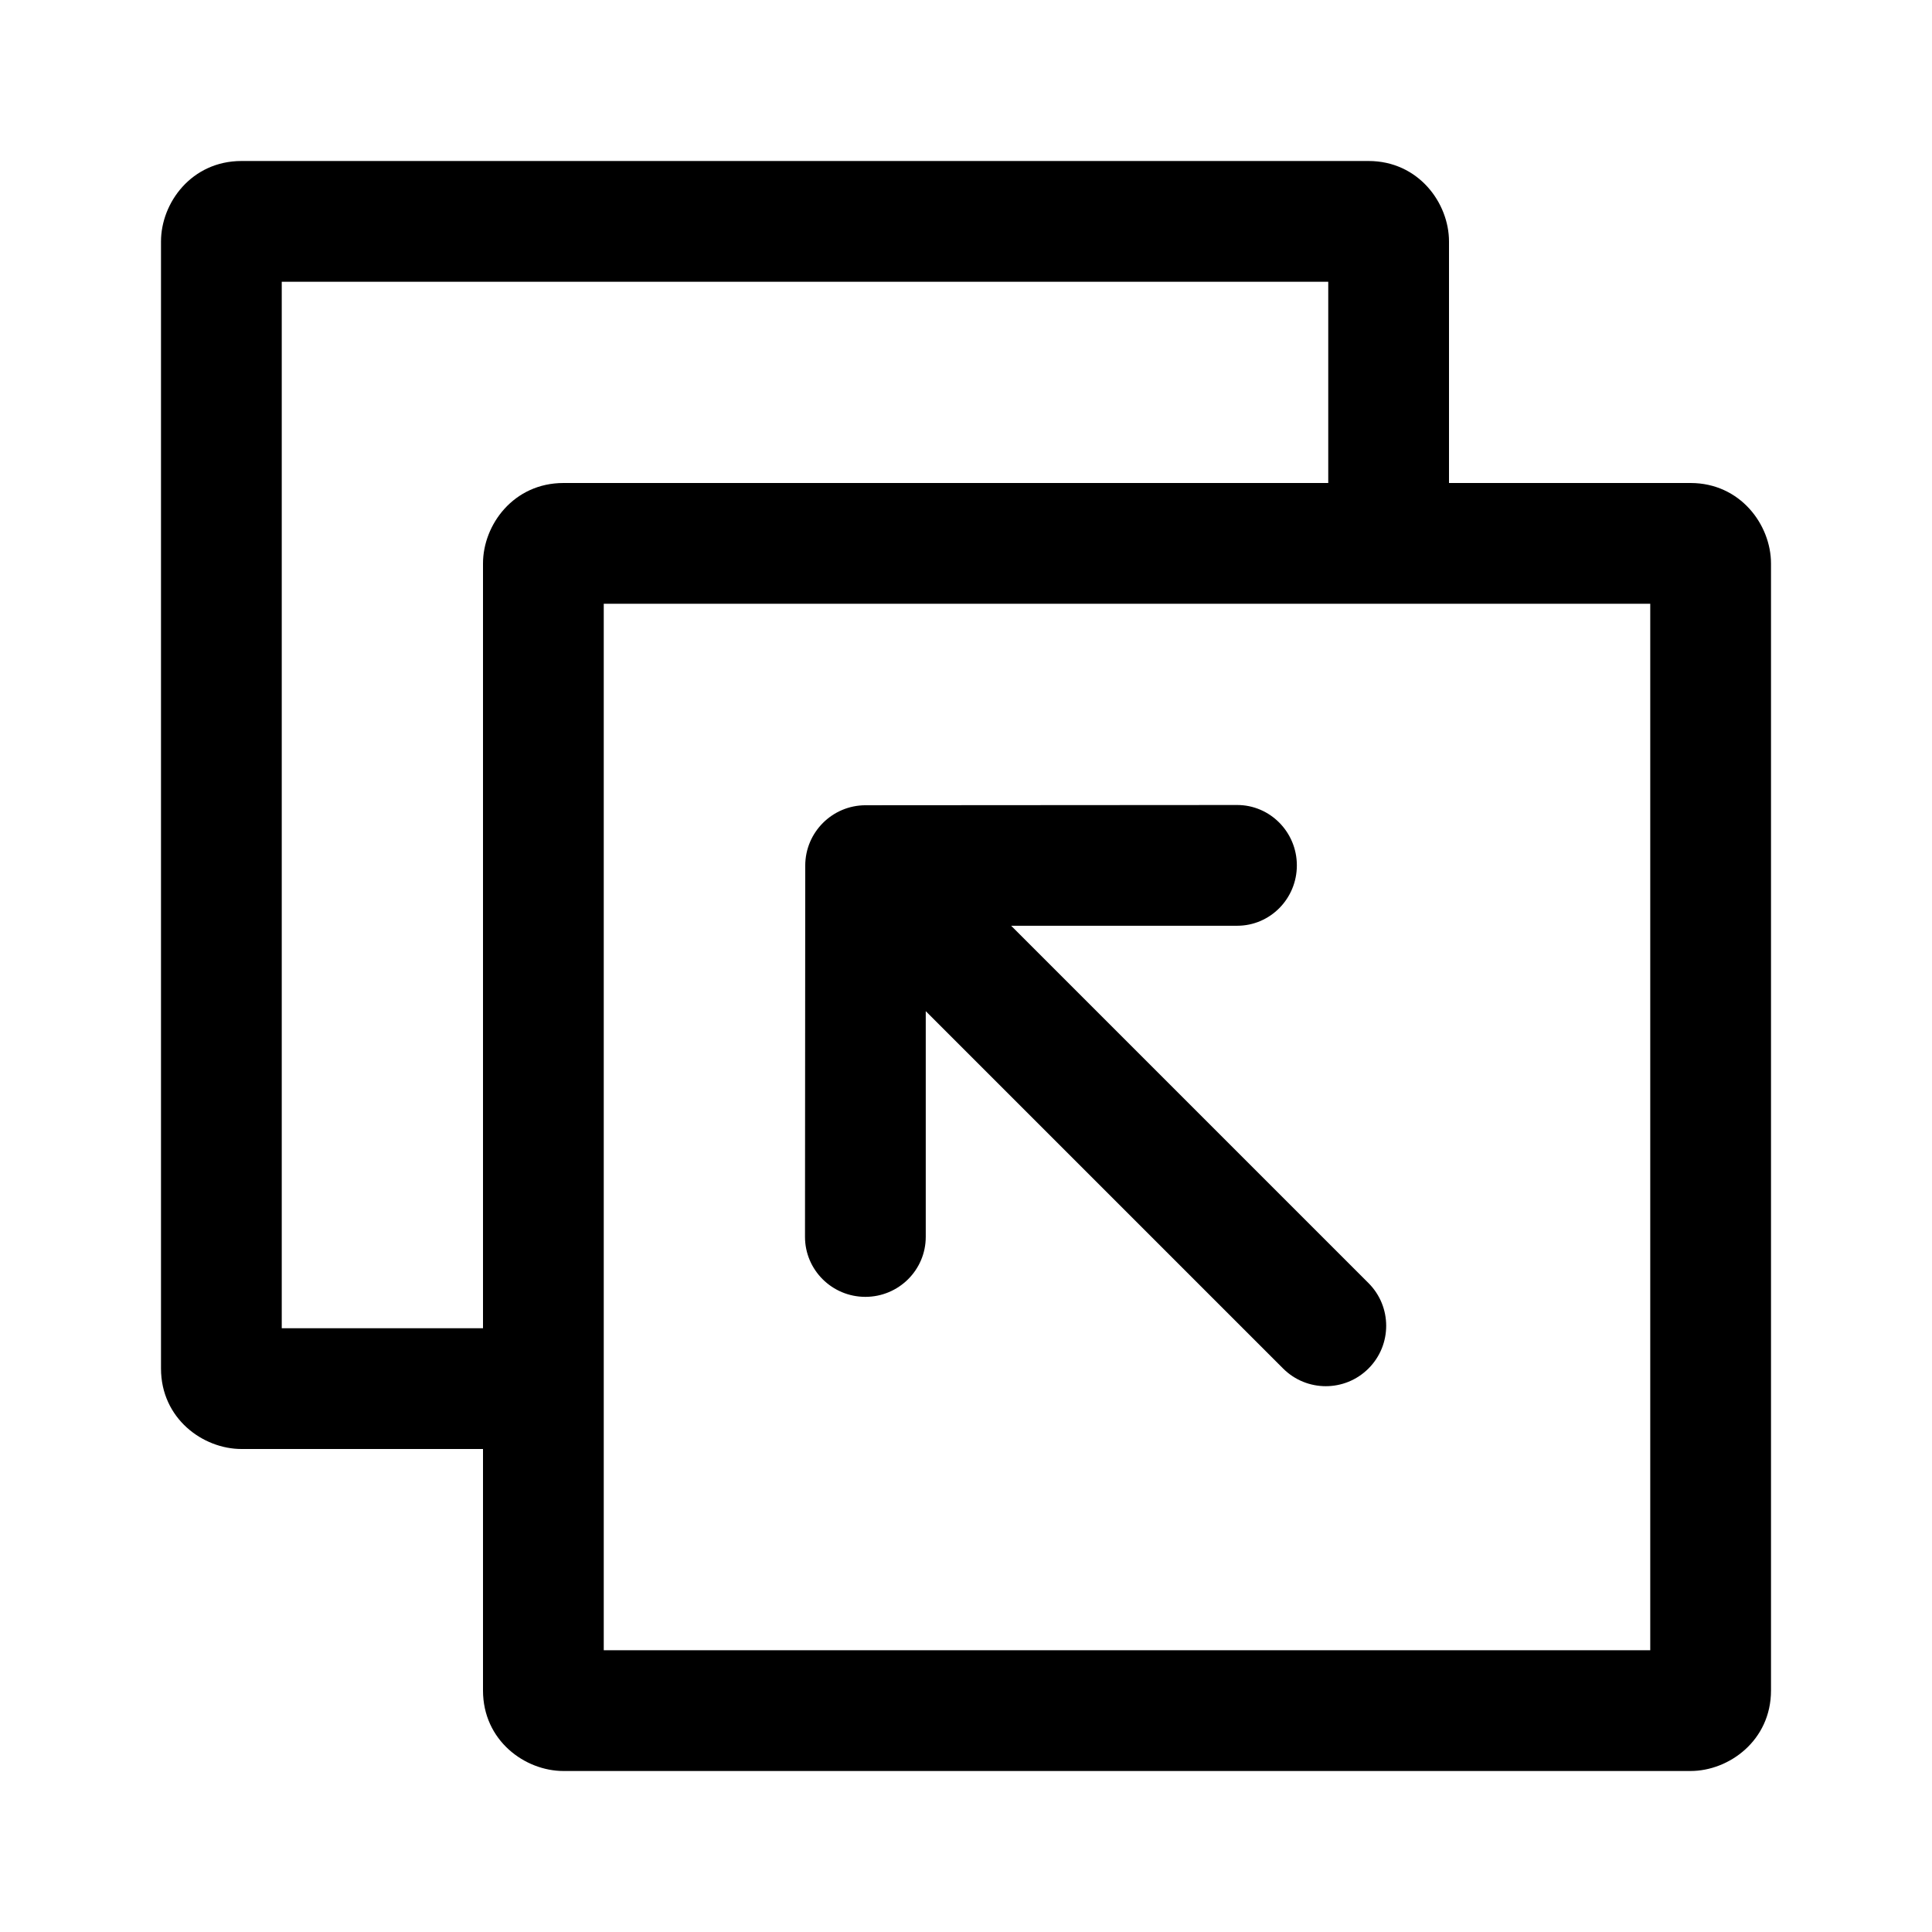
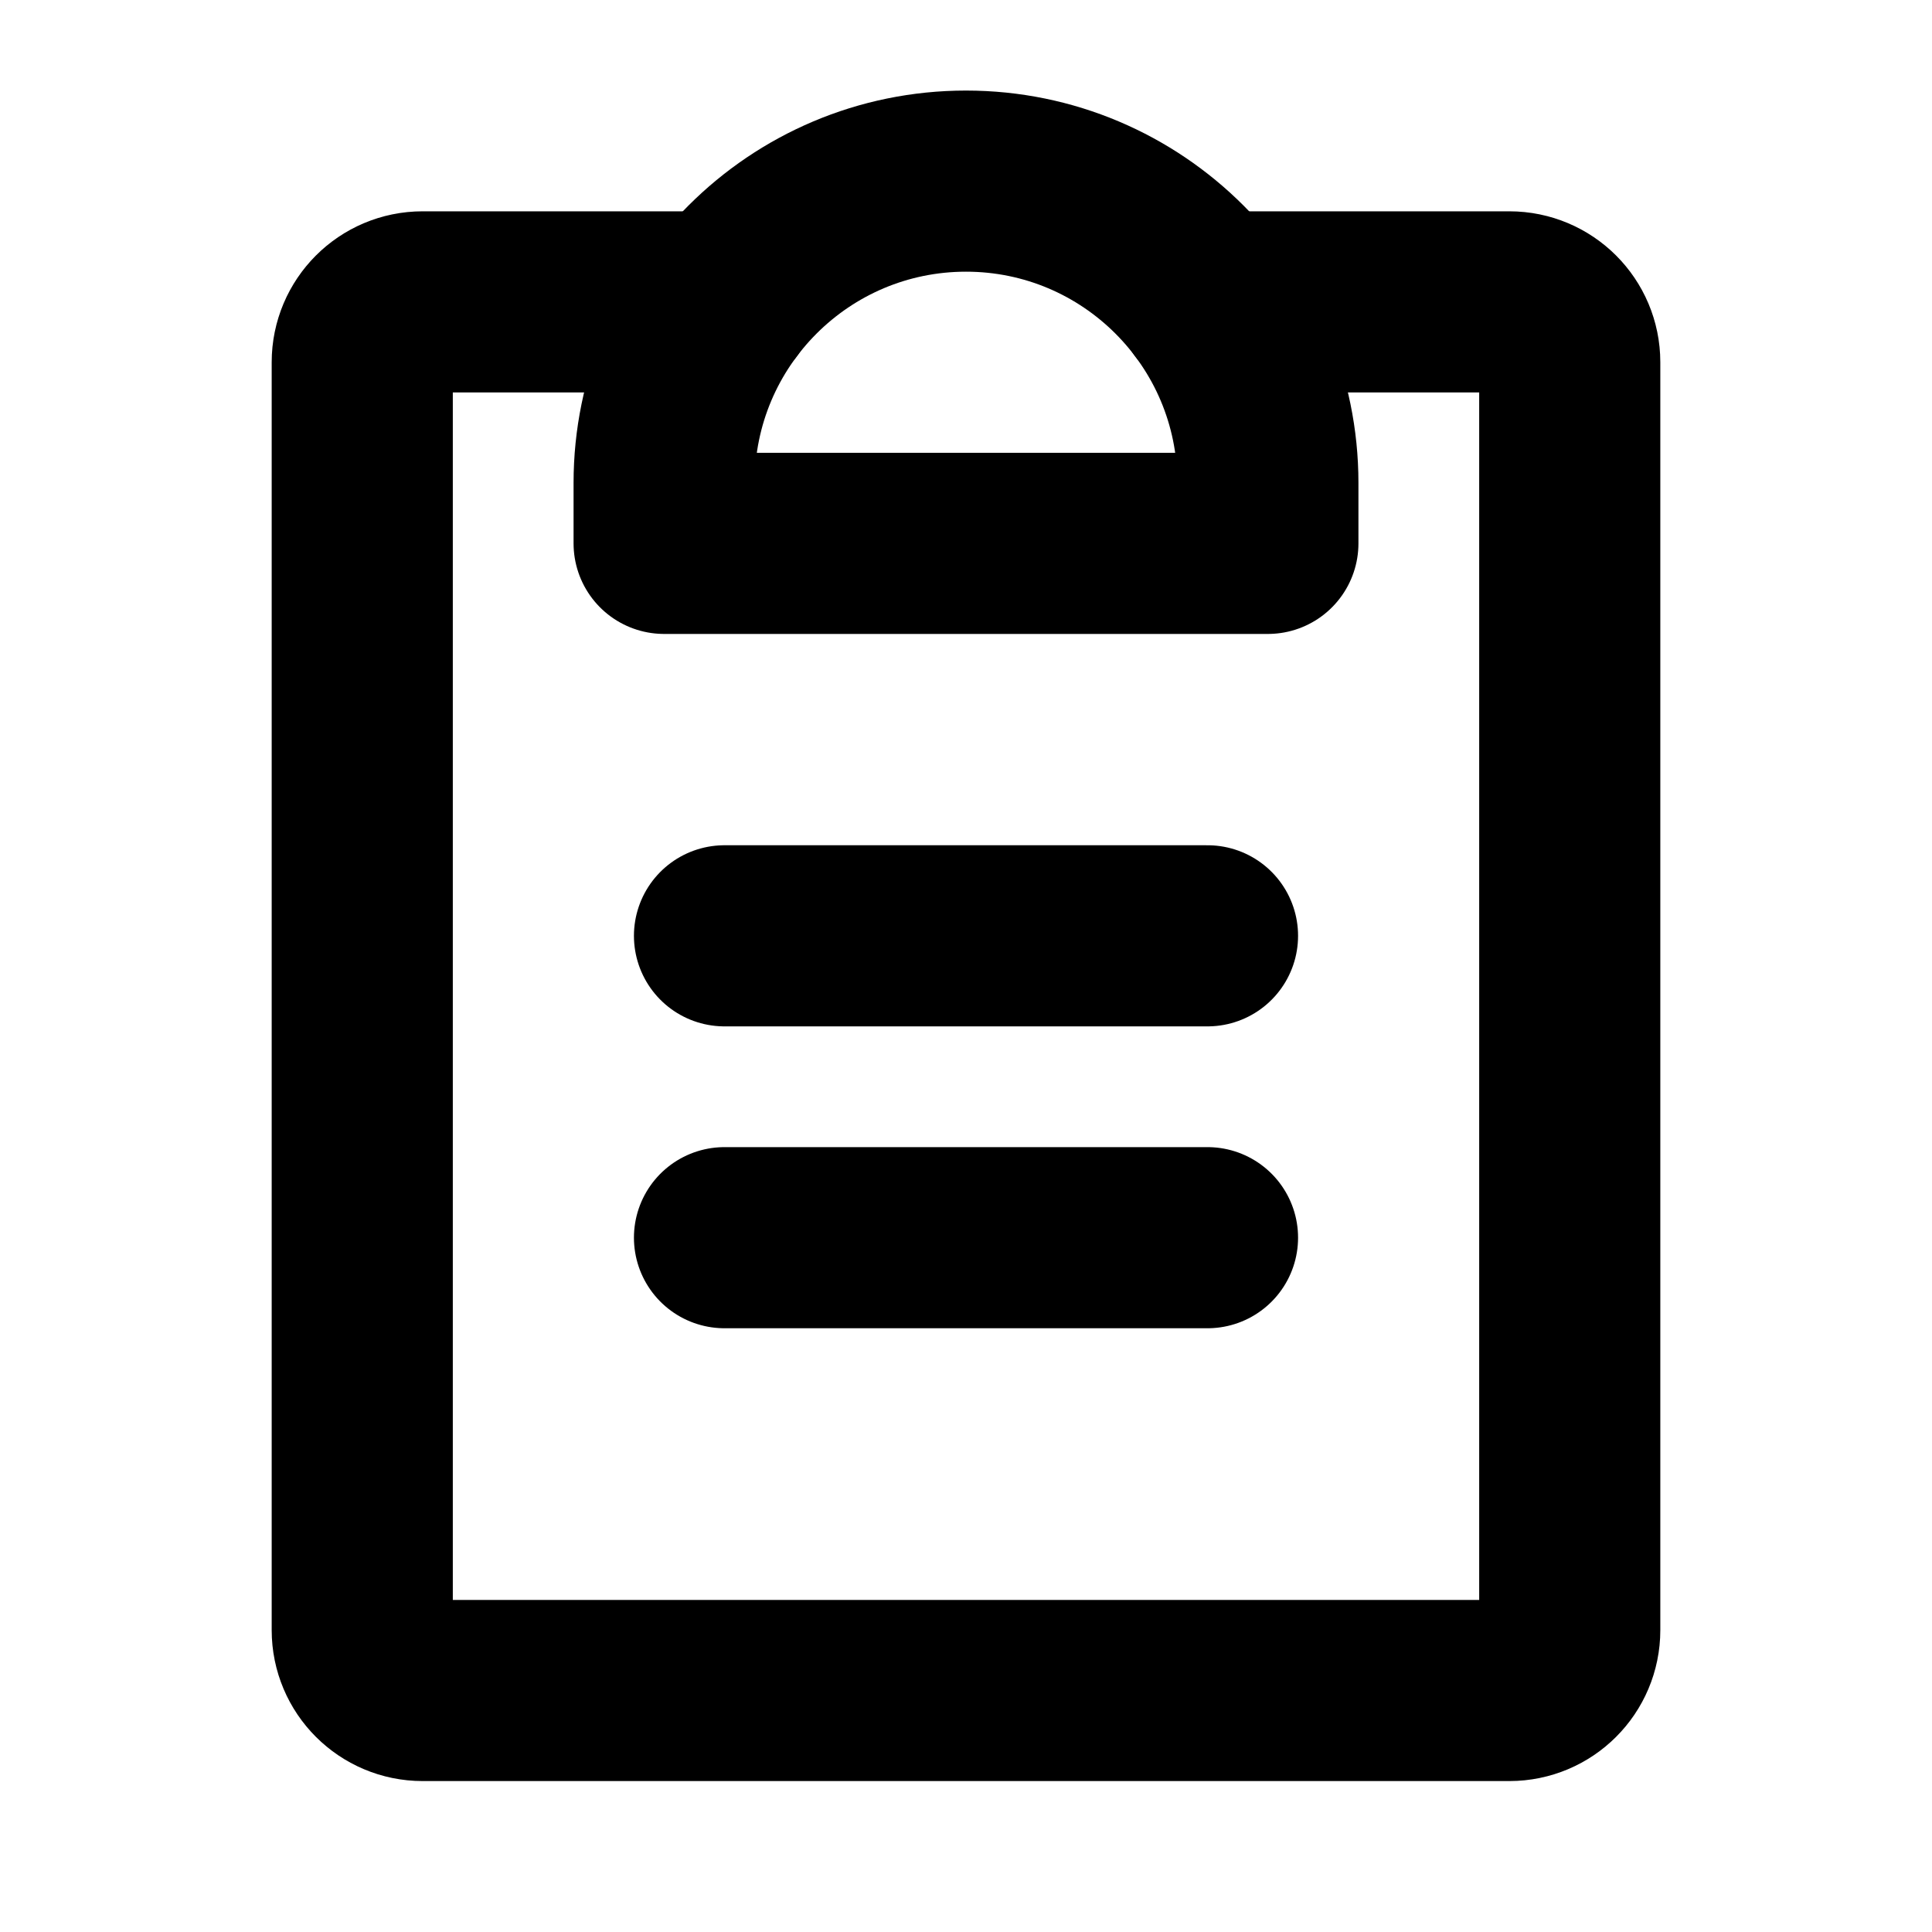
- <svg xmlns="http://www.w3.org/2000/svg" clip-rule="evenodd" fill-rule="evenodd" stroke-linejoin="round" stroke-miterlimit="2" viewBox="0 0 24 24">
-   <path d="m6 18h-3c-.48 0-1-.379-1-1v-14c0-.481.38-1 1-1h14c.621 0 1 .522 1 1v3h3c.621 0 1 .522 1 1v14c0 .621-.522 1-1 1h-14c-.48 0-1-.379-1-1zm1.5-10.5v13h13v-13zm7.869 2.5s-2.136.002-4.616.003c-.414 0-.75.336-.75.75-.001 2.479-.003 4.612-.003 4.612 0 .41.335.745.75.745.414 0 .75-.334.75-.745v-2.804l4.439 4.439c.293.293.768.293 1.061 0s.293-.768 0-1.061l-4.439-4.439h2.808c.409 0 .741-.336.741-.75s-.333-.75-.741-.75zm1.131-4v-2.5h-13v13h2.5v-9.5c0-.481.38-1 1-1z" fill-rule="nonzero" />
+ <svg xmlns="http://www.w3.org/2000/svg" viewBox="0 0 256 256">
+   <rect width="256" height="256" fill="none" />
+   <line x1="96" y1="164" x2="160" y2="164" fill="none" stroke="currentColor" stroke-linecap="round" stroke-linejoin="round" stroke-width="24" />
+   <line x1="96" y1="124" x2="160" y2="124" fill="none" stroke="currentColor" stroke-linecap="round" stroke-linejoin="round" stroke-width="24" />
+   <path d="M160,40h40a8,8,0,0,1,8,8V216a8,8,0,0,1-8,8H56a8,8,0,0,1-8-8V48a8,8,0,0,1,8-8H96" fill="none" stroke="currentColor" stroke-linecap="round" stroke-linejoin="round" stroke-width="24" />
+   <path d="M88,72V64a40,40,0,0,1,80,0v8Z" fill="none" stroke="currentColor" stroke-linecap="round" stroke-linejoin="round" stroke-width="24" />
</svg>
